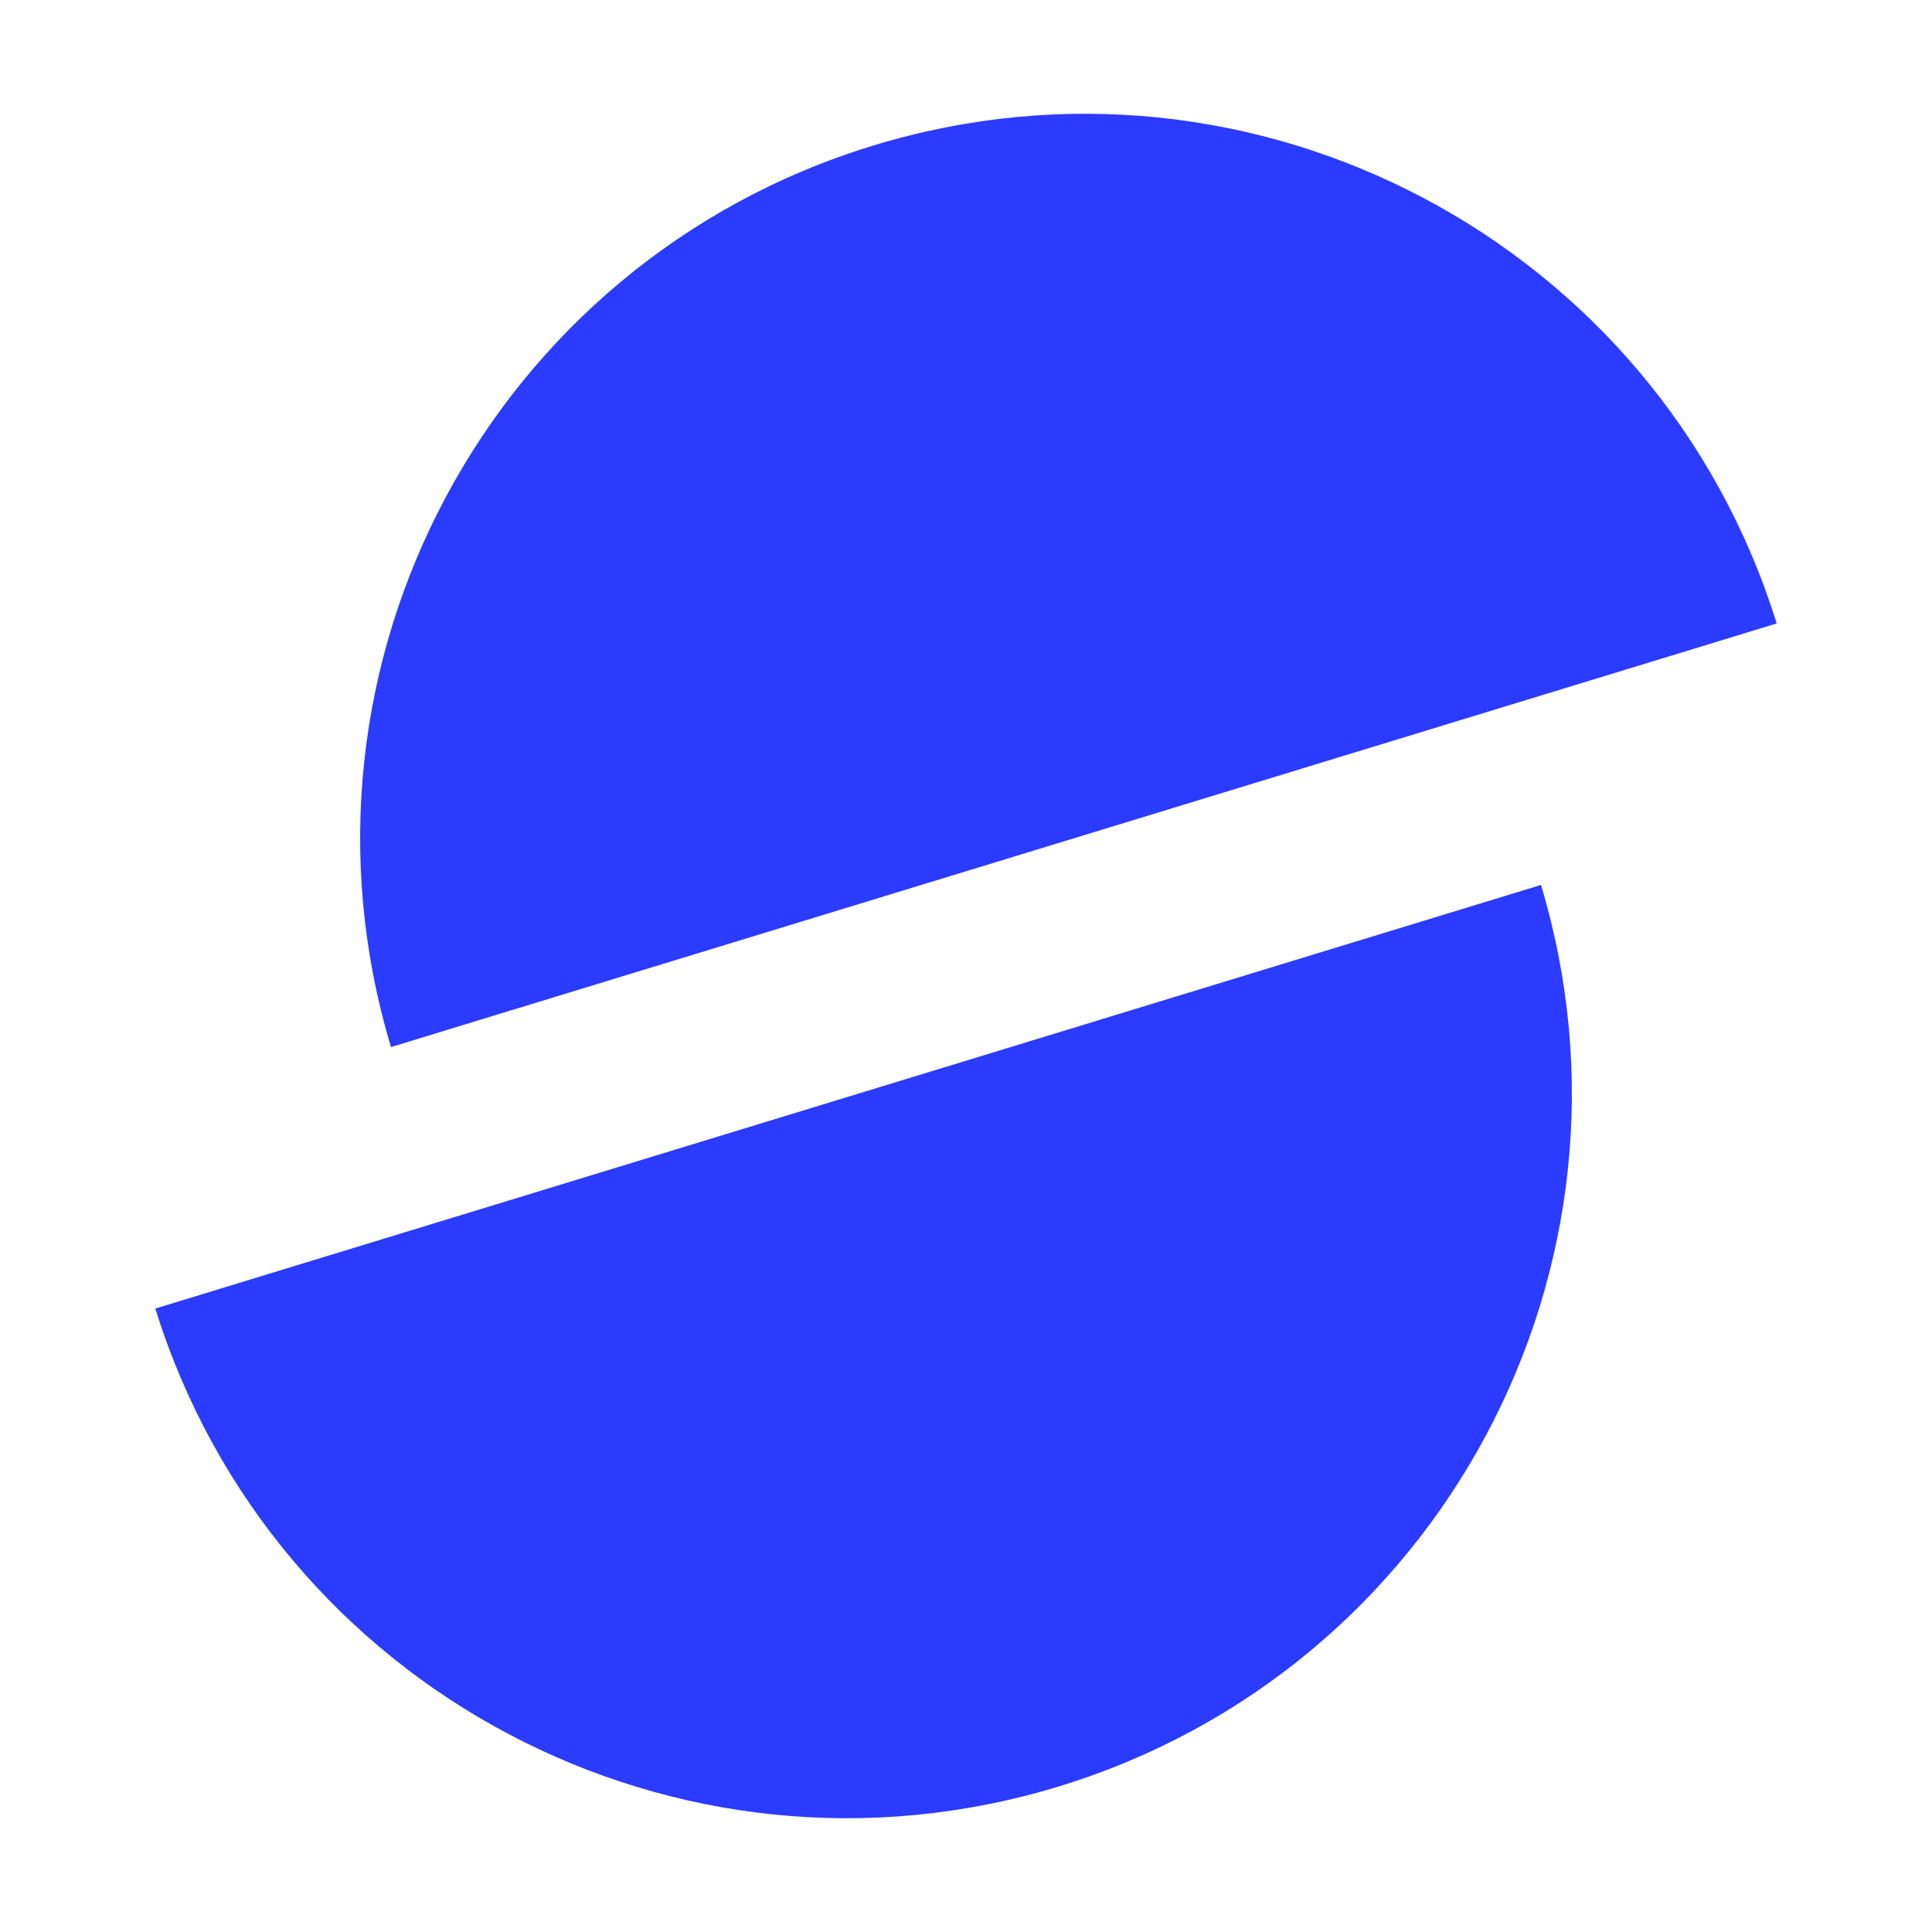
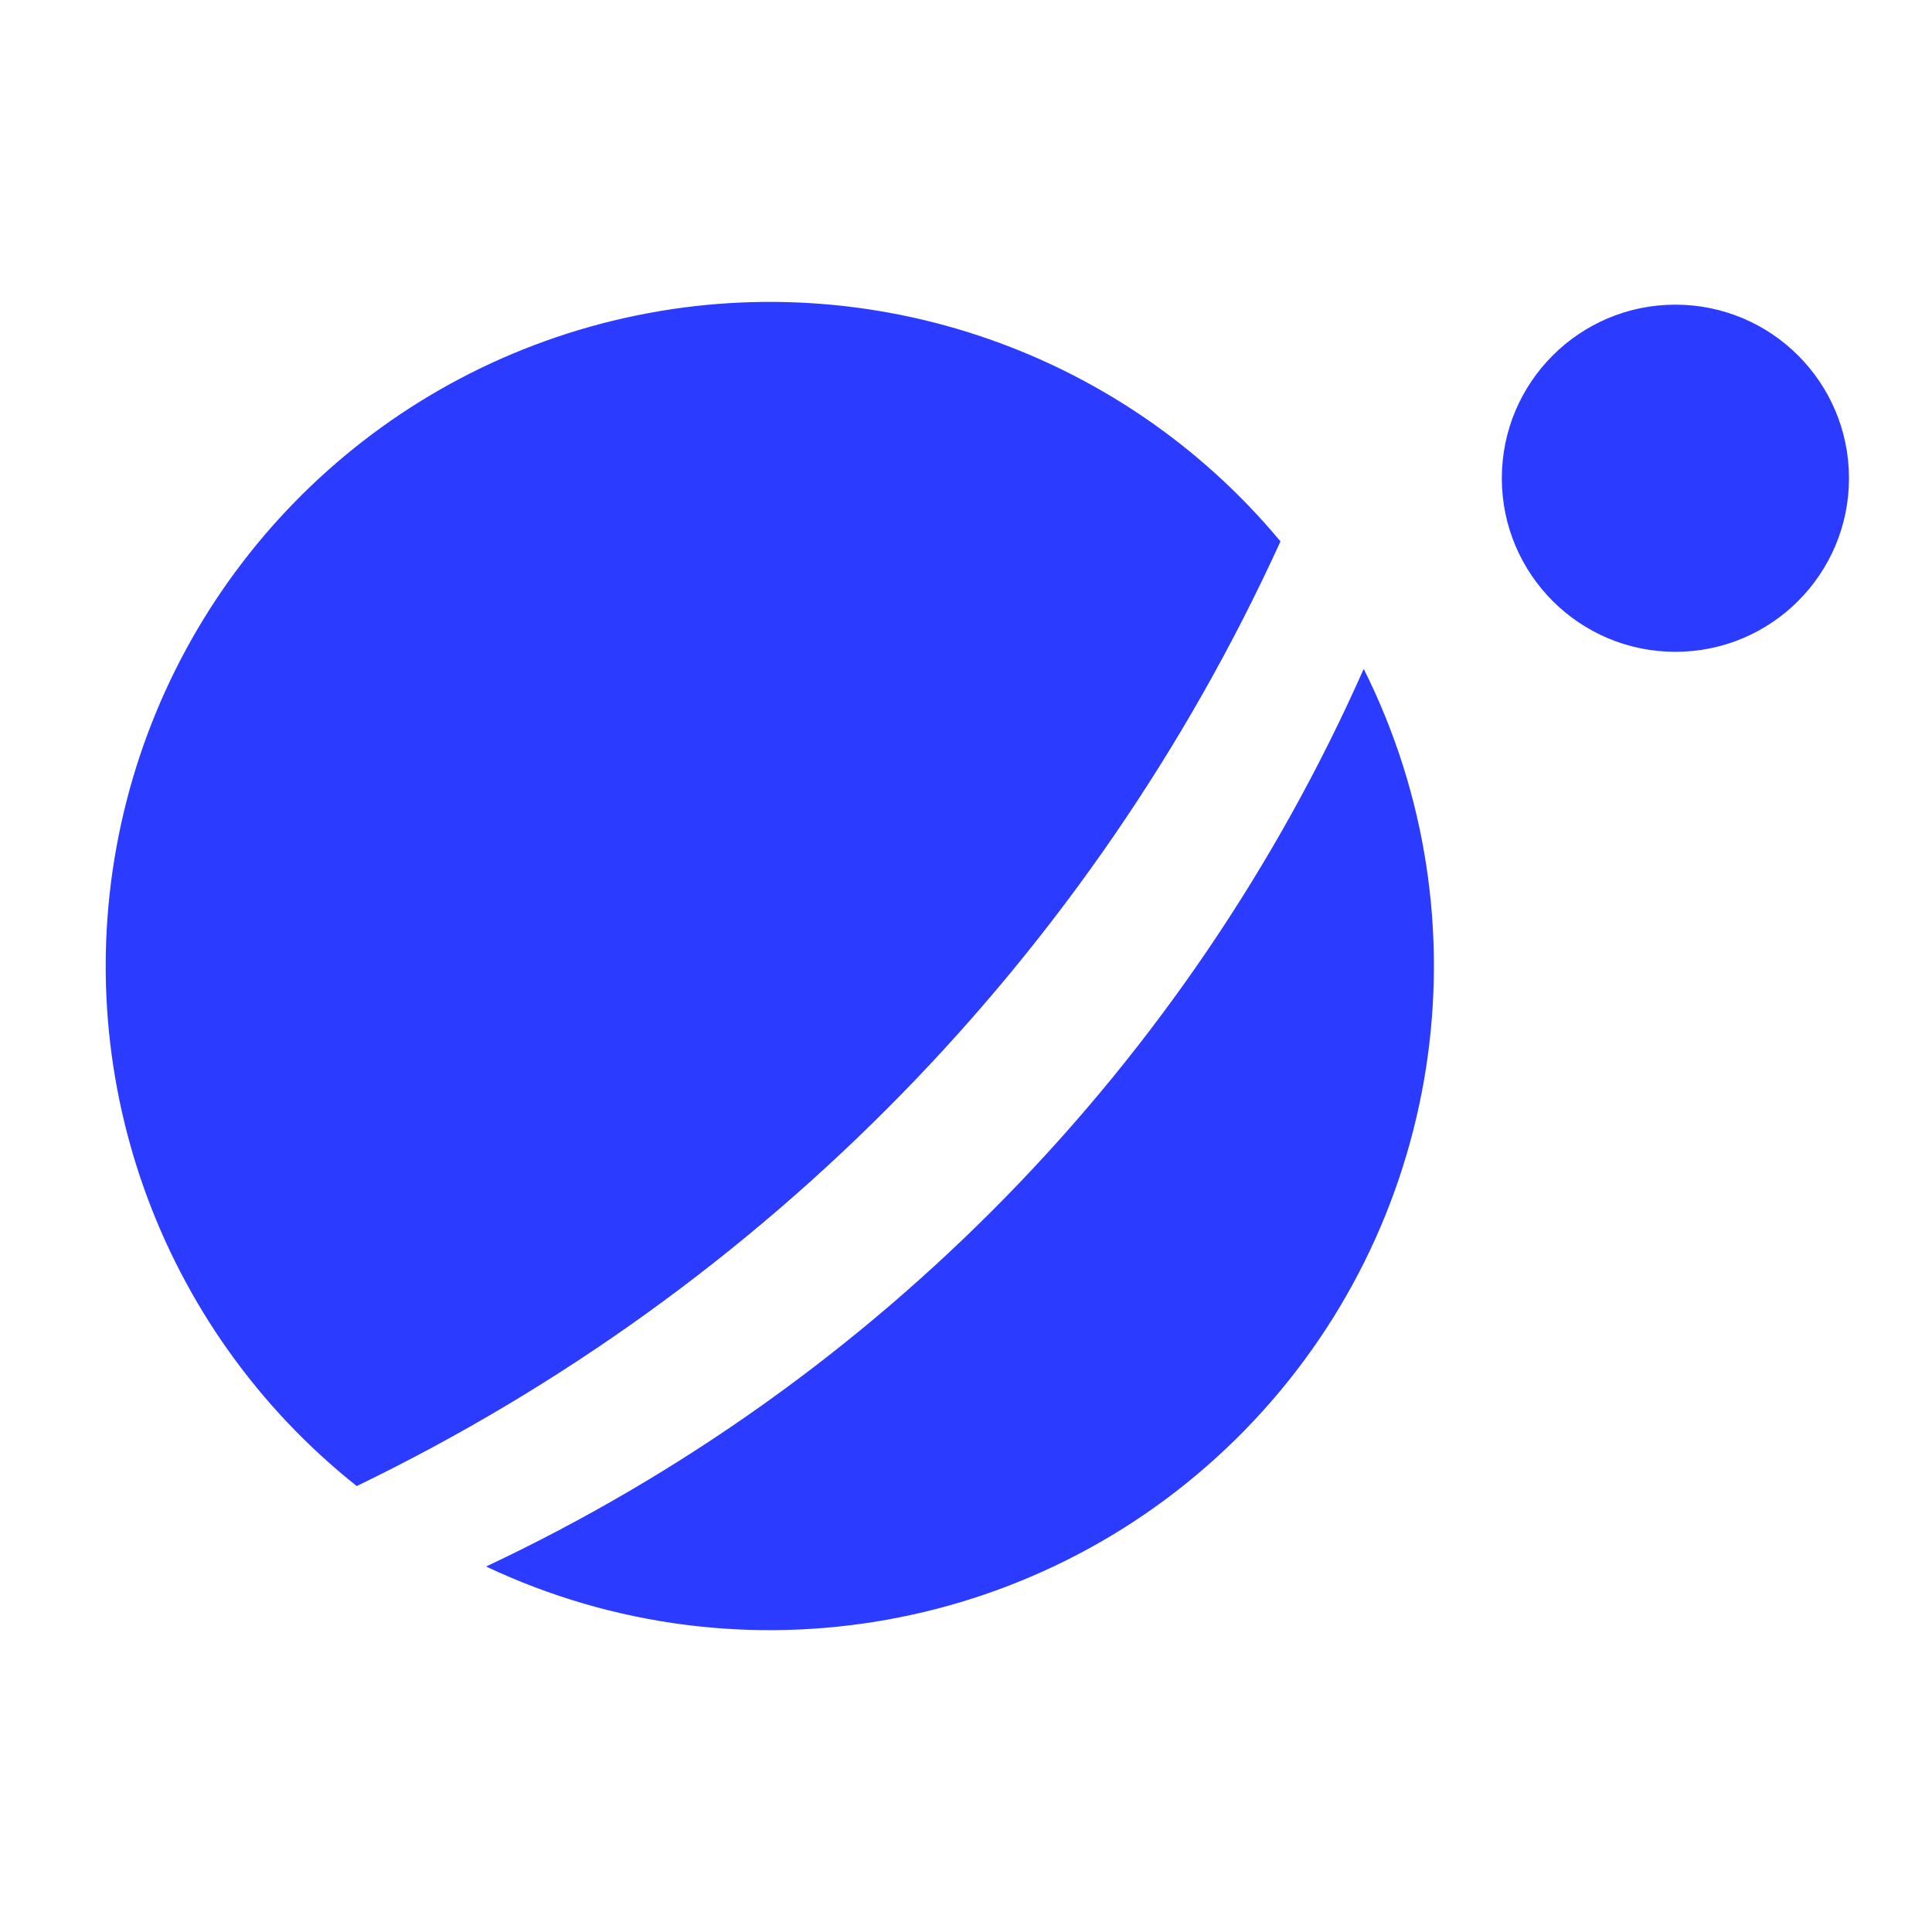
<svg xmlns="http://www.w3.org/2000/svg" viewBox="0 0 256 256" width="256" height="256" role="img" aria-labelledby="title">
-   <path id="symbol" fill="#2B3BFF" d="M51.81 138.74 L235.42 82.61 A96 96 0 0 0 51.81 138.74 Z M20.58 173.39 L204.19 117.26 A96 96 0 0 1 20.58 173.39 Z" />
+   <path id="symbol" fill="#2B3BFF" d="M169.67 71.74 A88 88 0 1 0 47.27 196.91 A258 258 0 0 0 169.67 71.74 Z M64.41 207.57 A88 88 0 0 0 180.7 88.63 A238 238 0 0 1 64.41 207.57 Z M199 63.37 A23 23 0 1 1 245 63.37 A23 23 0 1 1 199 63.37 Z" />
</svg>
